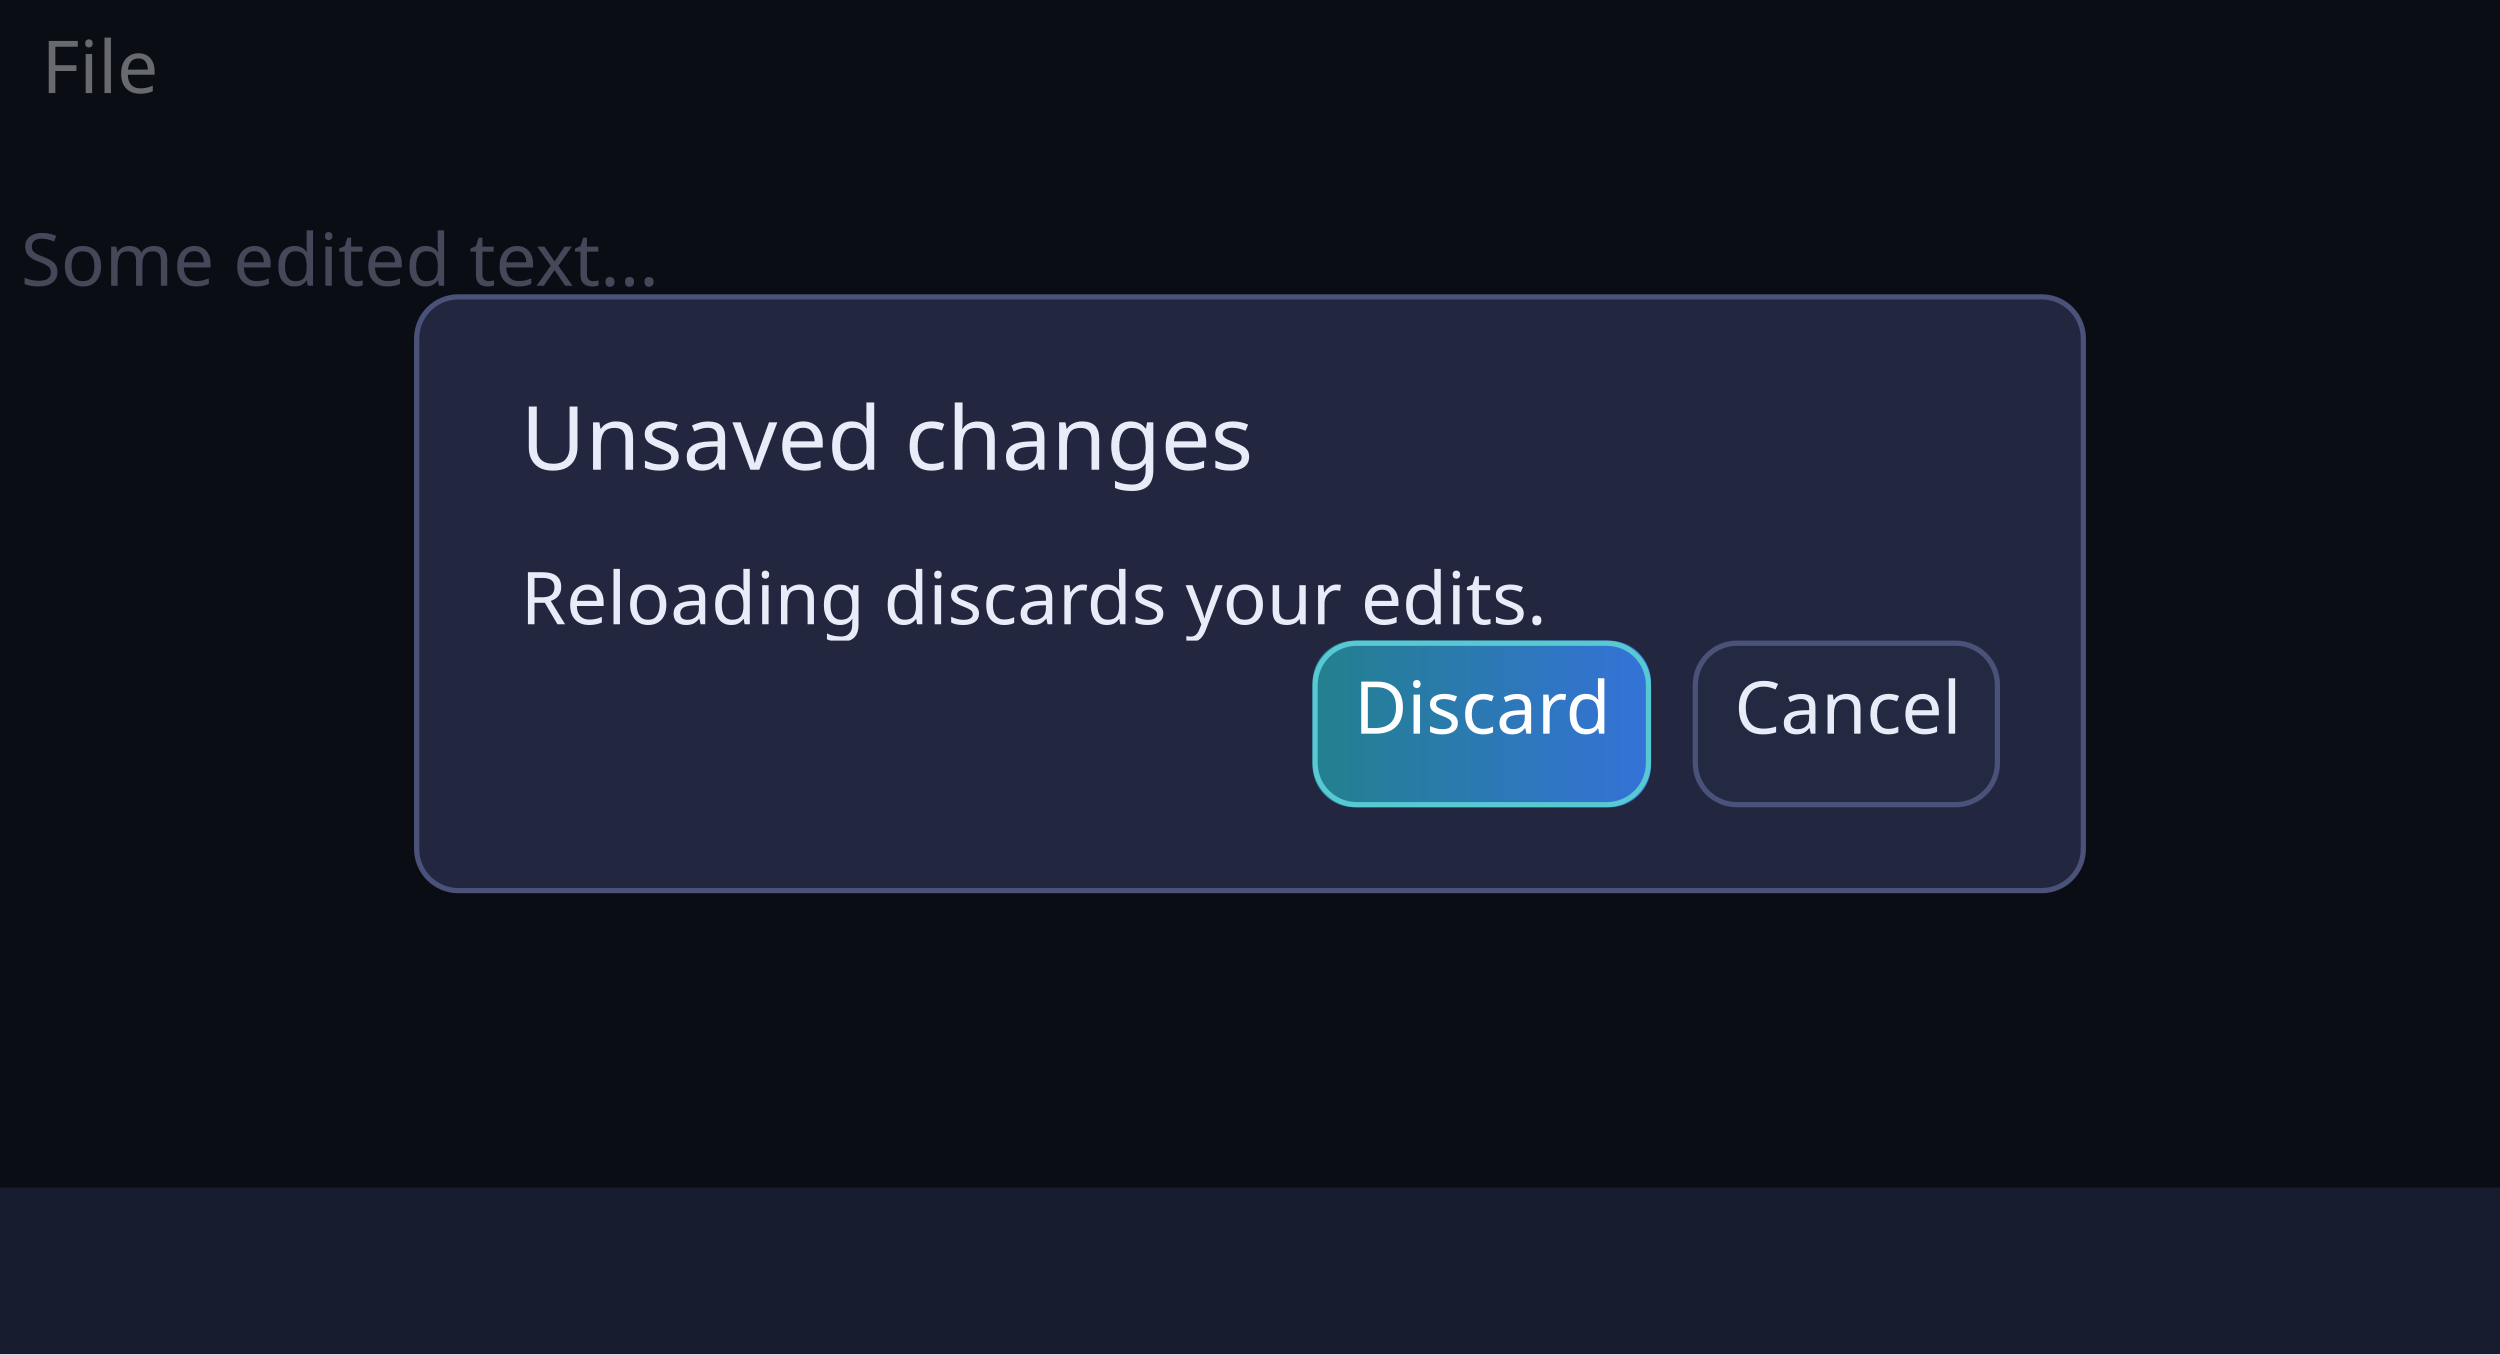
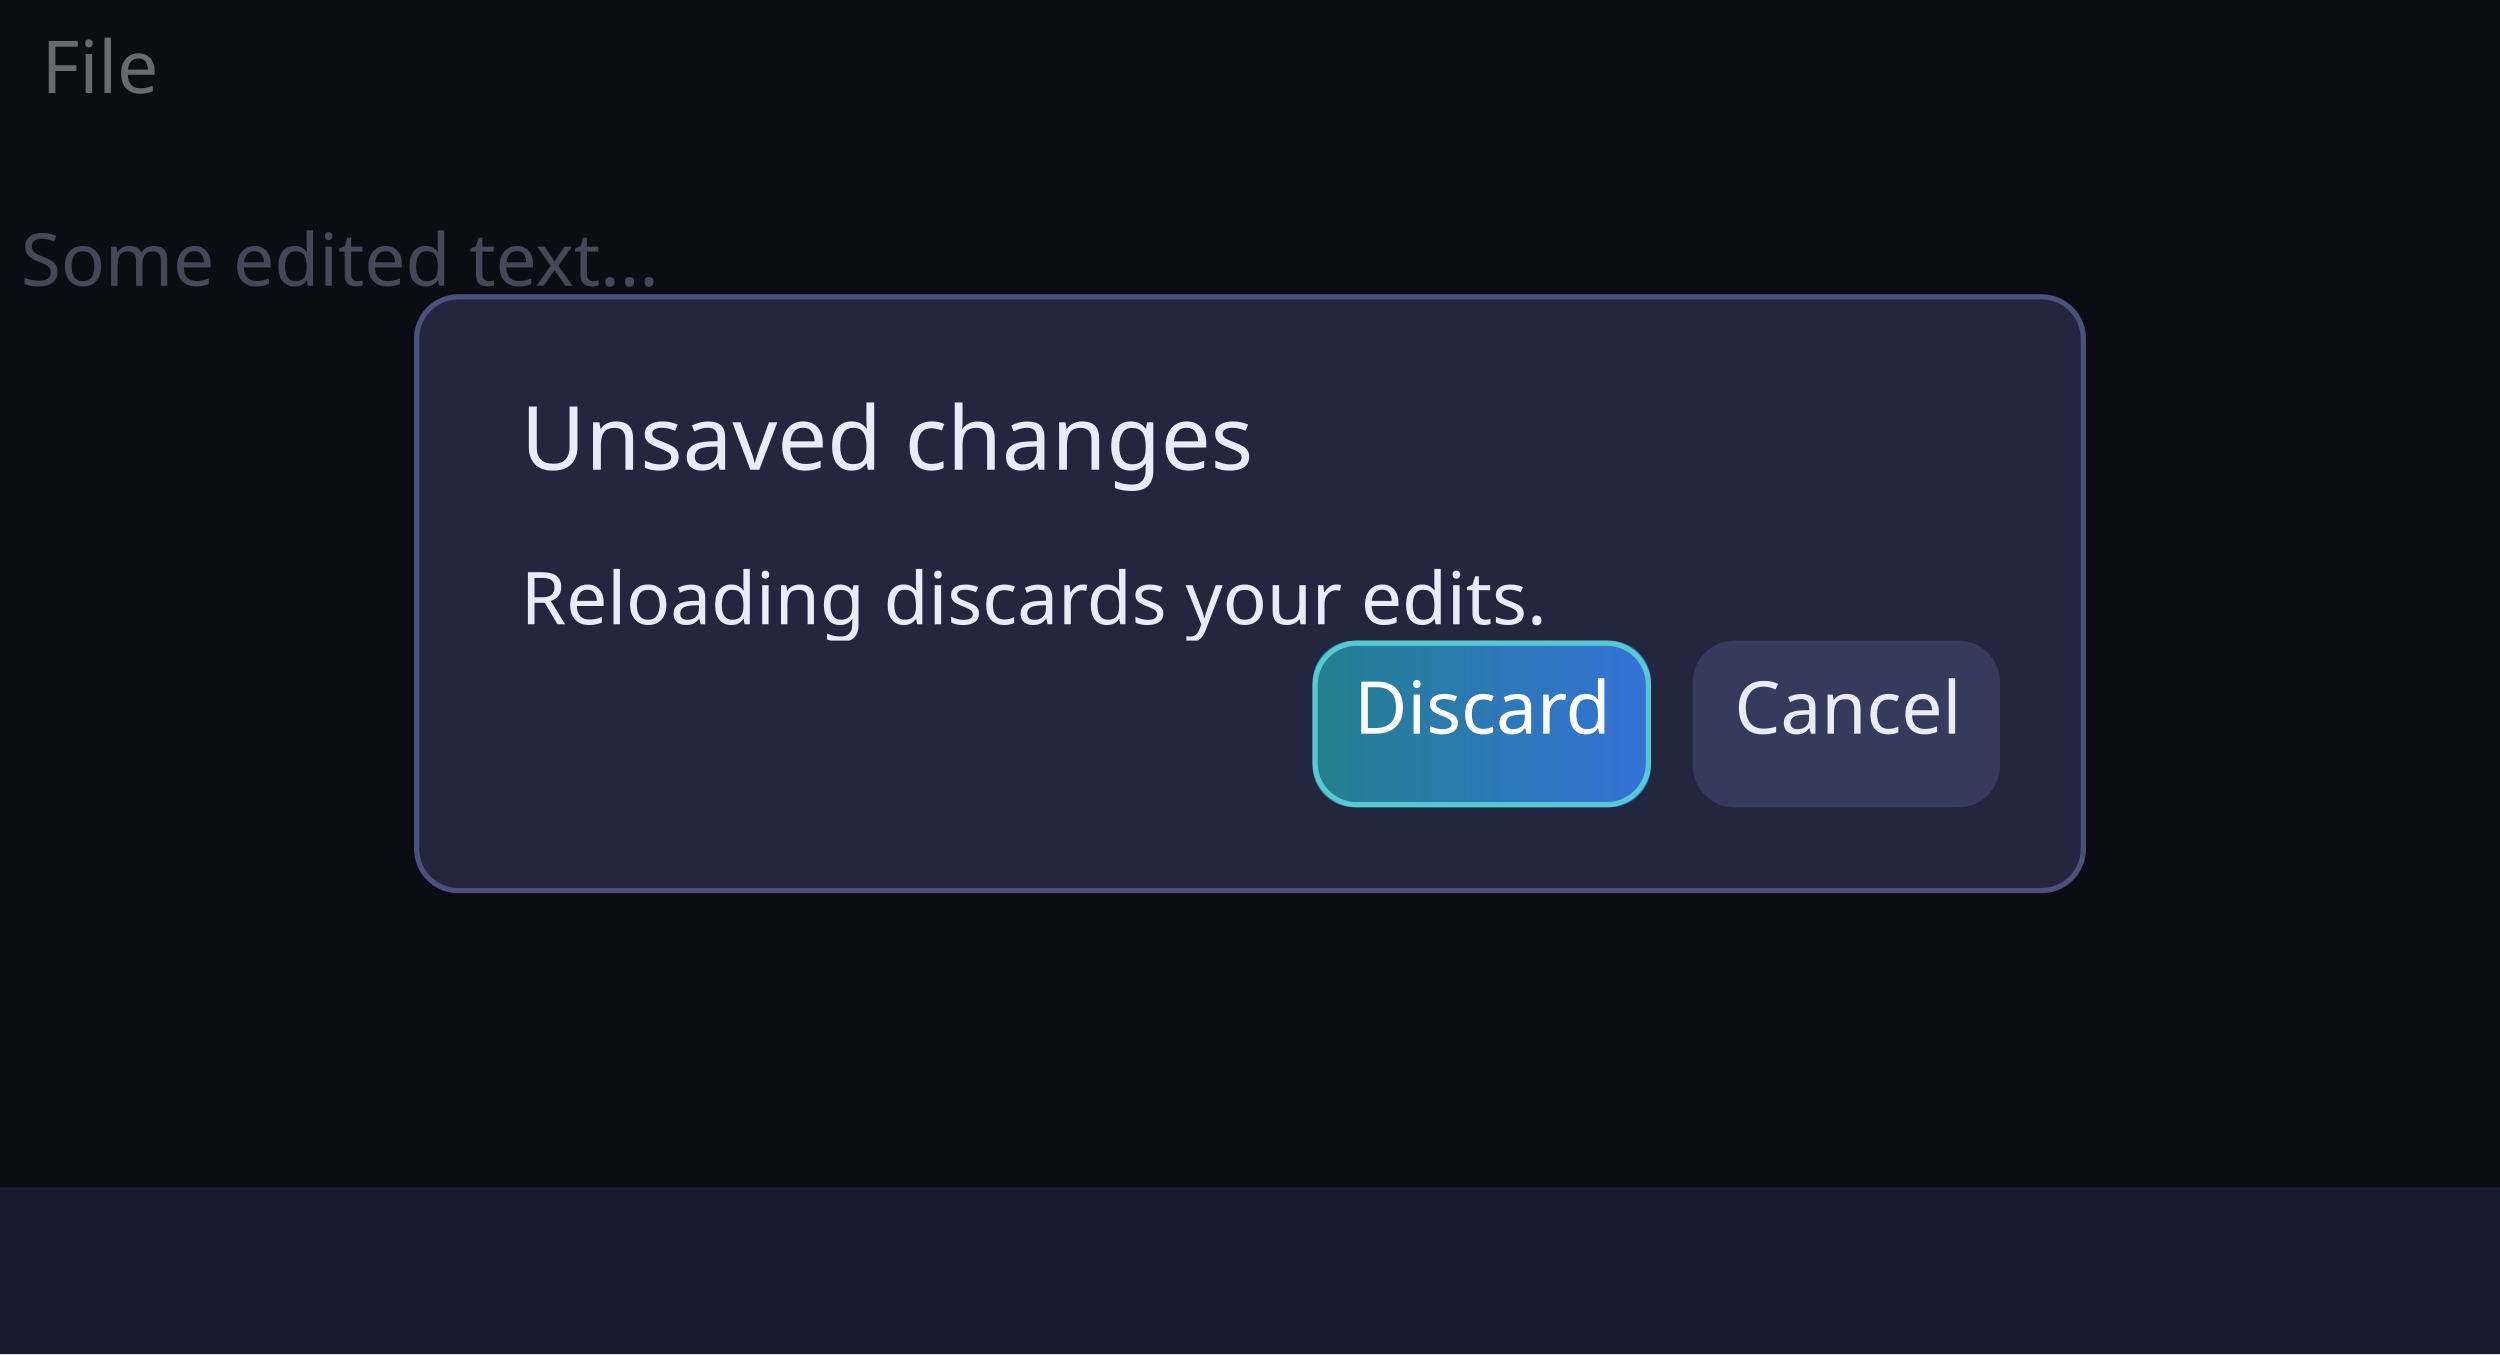
<svg xmlns="http://www.w3.org/2000/svg" viewBox="0 0 480 260">
  <rect width="480" height="260" fill="rgba(24,28,47,1)" />
  <clipPath id="clip-0">
    <rect x="0" y="0" width="480" height="30" />
  </clipPath>
  <g clip-path="url(#clip-0)">
    <rect x="0" y="0" width="480" height="30" fill="rgba(0,0,0,0)" />
    <rect x="0" y="0" width="480" height="30" rx="8" fill="rgba(0,0,0,0)" />
    <text xml:space="preserve" x="8" y="7" font-family="Noto Sans, sans-serif" font-size="14" fill="rgba(232,235,248,1)" dominant-baseline="hanging">File</text>
  </g>
  <clipPath id="clip-1">
    <rect x="0" y="40" width="480" height="24" />
  </clipPath>
  <g clip-path="url(#clip-1)">
    <rect x="0" y="40" width="480" height="24" fill="rgba(0,0,0,0)" />
    <text xml:space="preserve" x="4" y="44" font-family="Noto Sans, sans-serif" font-size="14" fill="rgba(152,160,196,1)" dominant-baseline="hanging">Some edited text...</text>
  </g>
  <clipPath id="clip-2">
    <rect x="0" y="74" width="480" height="0" />
  </clipPath>
  <g clip-path="url(#clip-2)">
</g>
  <rect x="0" y="0" width="480" height="228" fill="rgba(0,0,0,0.549)" />
  <rect x="80" y="57" width="320" height="114" rx="8" fill="rgba(34,39,63,1)" />
  <rect x="80" y="57" width="320" height="114" rx="8" stroke="rgba(74,82,122,1)" fill="none" stroke-width="1" />
  <clipPath id="clip-3">
    <rect x="80" y="57" width="320" height="114" />
  </clipPath>
  <g clip-path="url(#clip-3)">
    <clipPath id="clip-4">
      <rect x="96" y="73" width="288" height="30" />
    </clipPath>
    <g clip-path="url(#clip-4)">
      <rect x="96" y="73" width="288" height="30" fill="rgba(0,0,0,0)" />
      <text xml:space="preserve" x="100" y="77" font-family="Noto Sans, sans-serif" font-size="17" fill="rgba(232,235,248,1)" dominant-baseline="hanging">Unsaved changes</text>
    </g>
    <clipPath id="clip-5">
      <rect x="96" y="103" width="288" height="20" />
    </clipPath>
    <g clip-path="url(#clip-5)">
      <clipPath id="clip-6">
        <rect x="100" y="107" width="280" height="16" />
      </clipPath>
      <g clip-path="url(#clip-6)">
        <text xml:space="preserve" x="100" y="109" font-family="Noto Sans, sans-serif" font-size="14" fill="rgba(232,235,248,1)" dominant-baseline="hanging">Reloading discards your edits.</text>
      </g>
    </g>
    <clipPath id="clip-7">
      <rect x="252" y="123" width="65" height="32" />
    </clipPath>
    <g clip-path="url(#clip-7)">
      <defs>
        <linearGradient id="g-0" x1="0" y1="0" x2="1" y2="0">
          <stop offset="0" stop-color="rgba(35,128,142,1)" />
          <stop offset="1" stop-color="rgba(52,114,216,1)" />
        </linearGradient>
      </defs>
      <rect x="252" y="123" width="65" height="32" rx="8" fill="url(#g-0)" />
      <rect x="252.5" y="123.5" width="64" height="31" rx="8" stroke="rgba(88,200,210,1)" fill="none" stroke-width="1" />
      <text xml:space="preserve" x="260" y="130" font-family="Noto Sans, sans-serif" font-size="14" fill="rgba(255,255,255,1)" dominant-baseline="hanging">Discard</text>
    </g>
    <clipPath id="clip-8">
      <rect x="325" y="123" width="59" height="32" />
    </clipPath>
    <g clip-path="url(#clip-8)">
-       <rect x="325" y="123" width="59" height="32" rx="8" fill="rgba(36,41,66,1)" />
-       <rect x="325.5" y="123.5" width="58" height="31" rx="8" stroke="rgba(74,82,122,1)" fill="none" stroke-width="1" />
+       <rect x="325" y="123" width="59" height="32" rx="8" fill="rgba(52,59,92,1)" />
      <text xml:space="preserve" x="333" y="130" font-family="Noto Sans, sans-serif" font-size="14" fill="rgba(232,235,248,1)" dominant-baseline="hanging">Cancel</text>
    </g>
  </g>
</svg>
